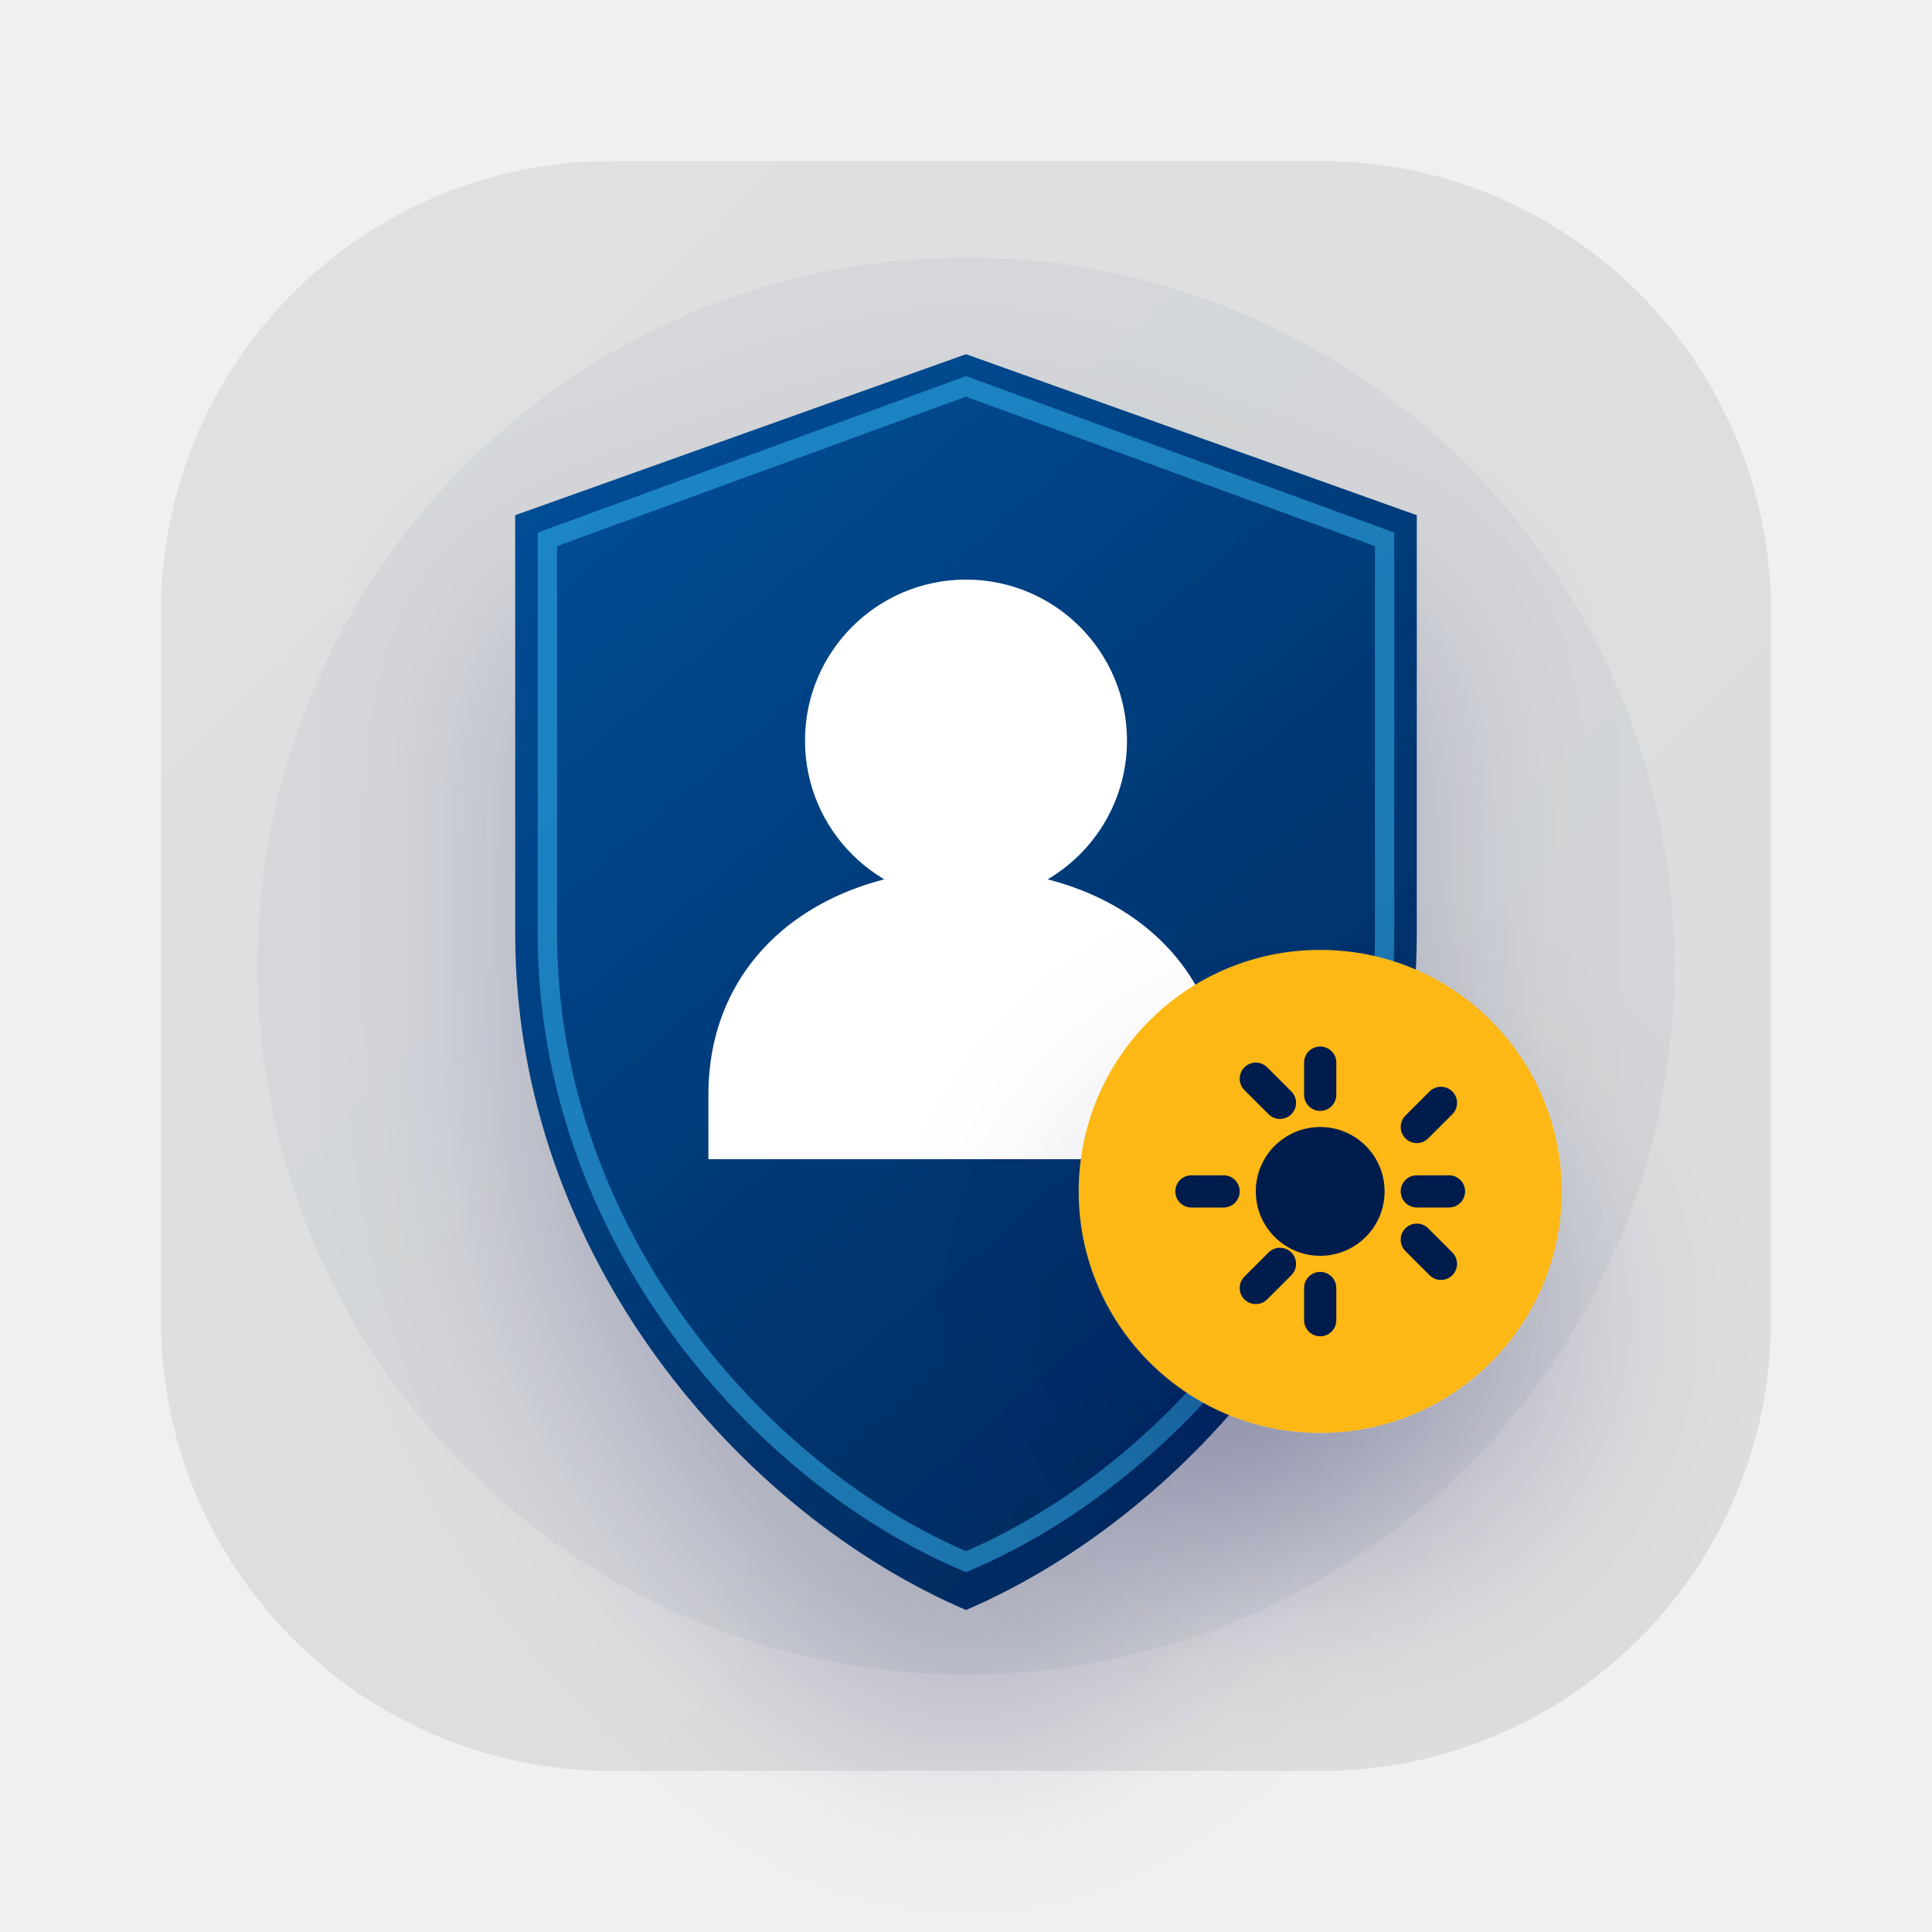
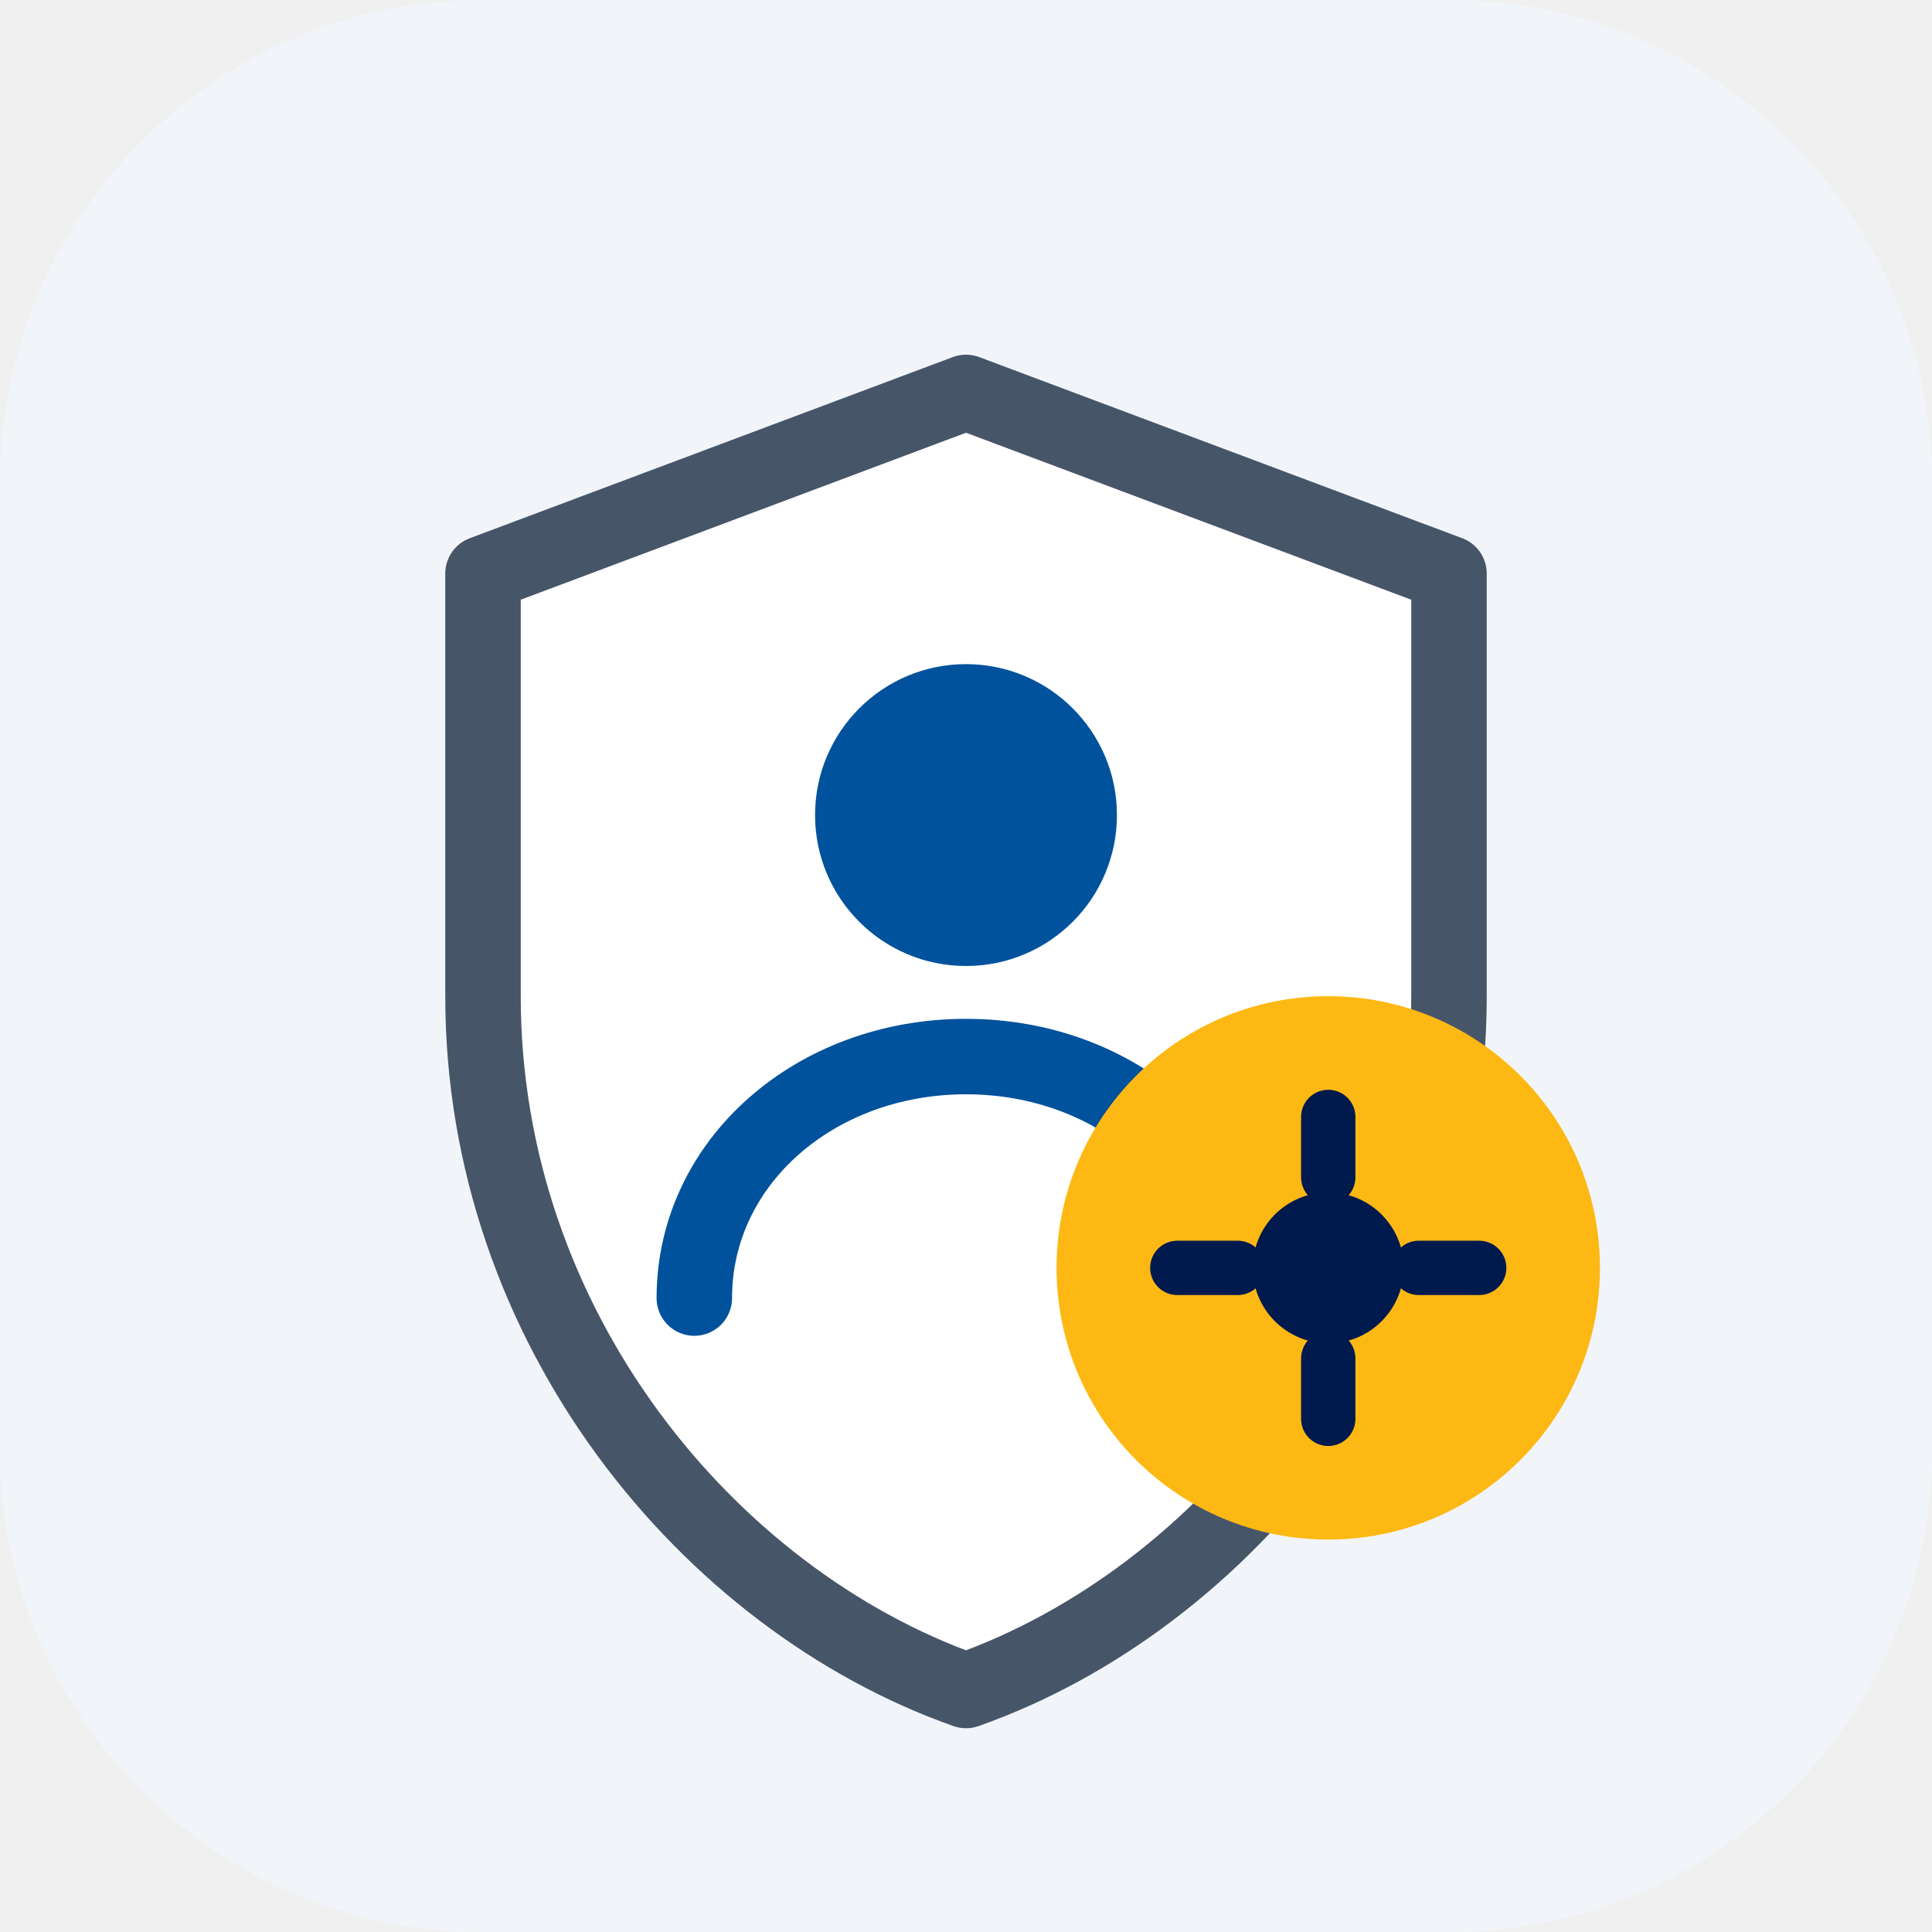
- <svg xmlns="http://www.w3.org/2000/svg" viewBox="0 0 120 120" fill="none">
-   <defs>
-     <linearGradient id="bg-slate" x1="10" y1="10" x2="110" y2="110" gradientUnits="userSpaceOnUse">
-       <stop offset="0%" stop-color="#475569" />
-       <stop offset="100%" stop-color="#1E293B" />
-     </linearGradient>
-     <linearGradient id="shield-grad" x1="30" y1="20" x2="90" y2="90" gradientUnits="userSpaceOnUse">
-       <stop offset="0%" stop-color="#00529C" />
-       <stop offset="100%" stop-color="#00265a" />
-     </linearGradient>
-     <filter id="shadow-profile" x="-10%" y="-10%" width="130%" height="130%" filterUnits="userSpaceOnUse">
-       <feDropShadow dx="0" dy="8" stdDeviation="6" flood-color="#001a4d" flood-opacity="0.2" />
-     </filter>
-   </defs>
-   <rect x="10" y="10" width="100" height="100" rx="28" fill="url(#bg-slate)" opacity="0.1" />
-   <circle cx="60" cy="60" r="44" fill="#475569" opacity="0.06" />
-   <g filter="url(#shadow-profile)">
-     <path d="M60 22l28 10v26c0 20-14 36-28 42-14-6-28-22-28-42V32l28-10z" fill="url(#shield-grad)" />
-     <path d="M60 24l26 9.5v24.5c0 18.5-13 33.5-26 39-13-5.5-26-20.5-26-39V33.5l26-9.5z" stroke="#38BDF8" stroke-width="1.2" opacity="0.5" />
-     <circle cx="60" cy="46" r="10" fill="#FFFFFF" />
-     <path d="M44 68c0-8.8 7.2-14 16-14s16 5.2 16 14v4H44v-4z" fill="#FFFFFF" />
-   </g>
-   <g filter="url(#shadow-profile)">
-     <circle cx="82" cy="74" r="15" fill="#FDB813" />
-     <path d="M82 66v2m0 12v2m-6-8h-2m14 0h2m-10.5-5.5l-1.5-1.5m10 10l1.5 1.5m-10 0l-1.5 1.5m10-10l1.5-1.5" stroke="#001a4d" stroke-width="2" stroke-linecap="round" />
-     <circle cx="82" cy="74" r="4" fill="#001a4d" />
-   </g>
+ <svg xmlns="http://www.w3.org/2000/svg" viewBox="0 0 64 64" fill="none">
+   <rect width="64" height="64" rx="16" fill="#F1F5F9" />
+   <path d="M32 13l16 6v14c0 11-7.5 20-16 23-8.5-3-16-12-16-23V19l16-6z" fill="#FFFFFF" stroke="#475569" stroke-width="2.5" stroke-linejoin="round" />
+   <circle cx="32" cy="27" r="5" fill="#00529C" />
+   <path d="M23 43c0-4.5 4-8 9-8s9 3.5 9 8" stroke="#00529C" stroke-width="2.5" stroke-linecap="round" />
+   <circle cx="44" cy="42" r="9" fill="#FDB813" />
+   <circle cx="44" cy="42" r="2.5" fill="#001a4d" />
+   <path d="M44 37v2m0 6v2m-5-5h2m6 0h2" stroke="#001a4d" stroke-width="1.8" stroke-linecap="round" />
</svg>
